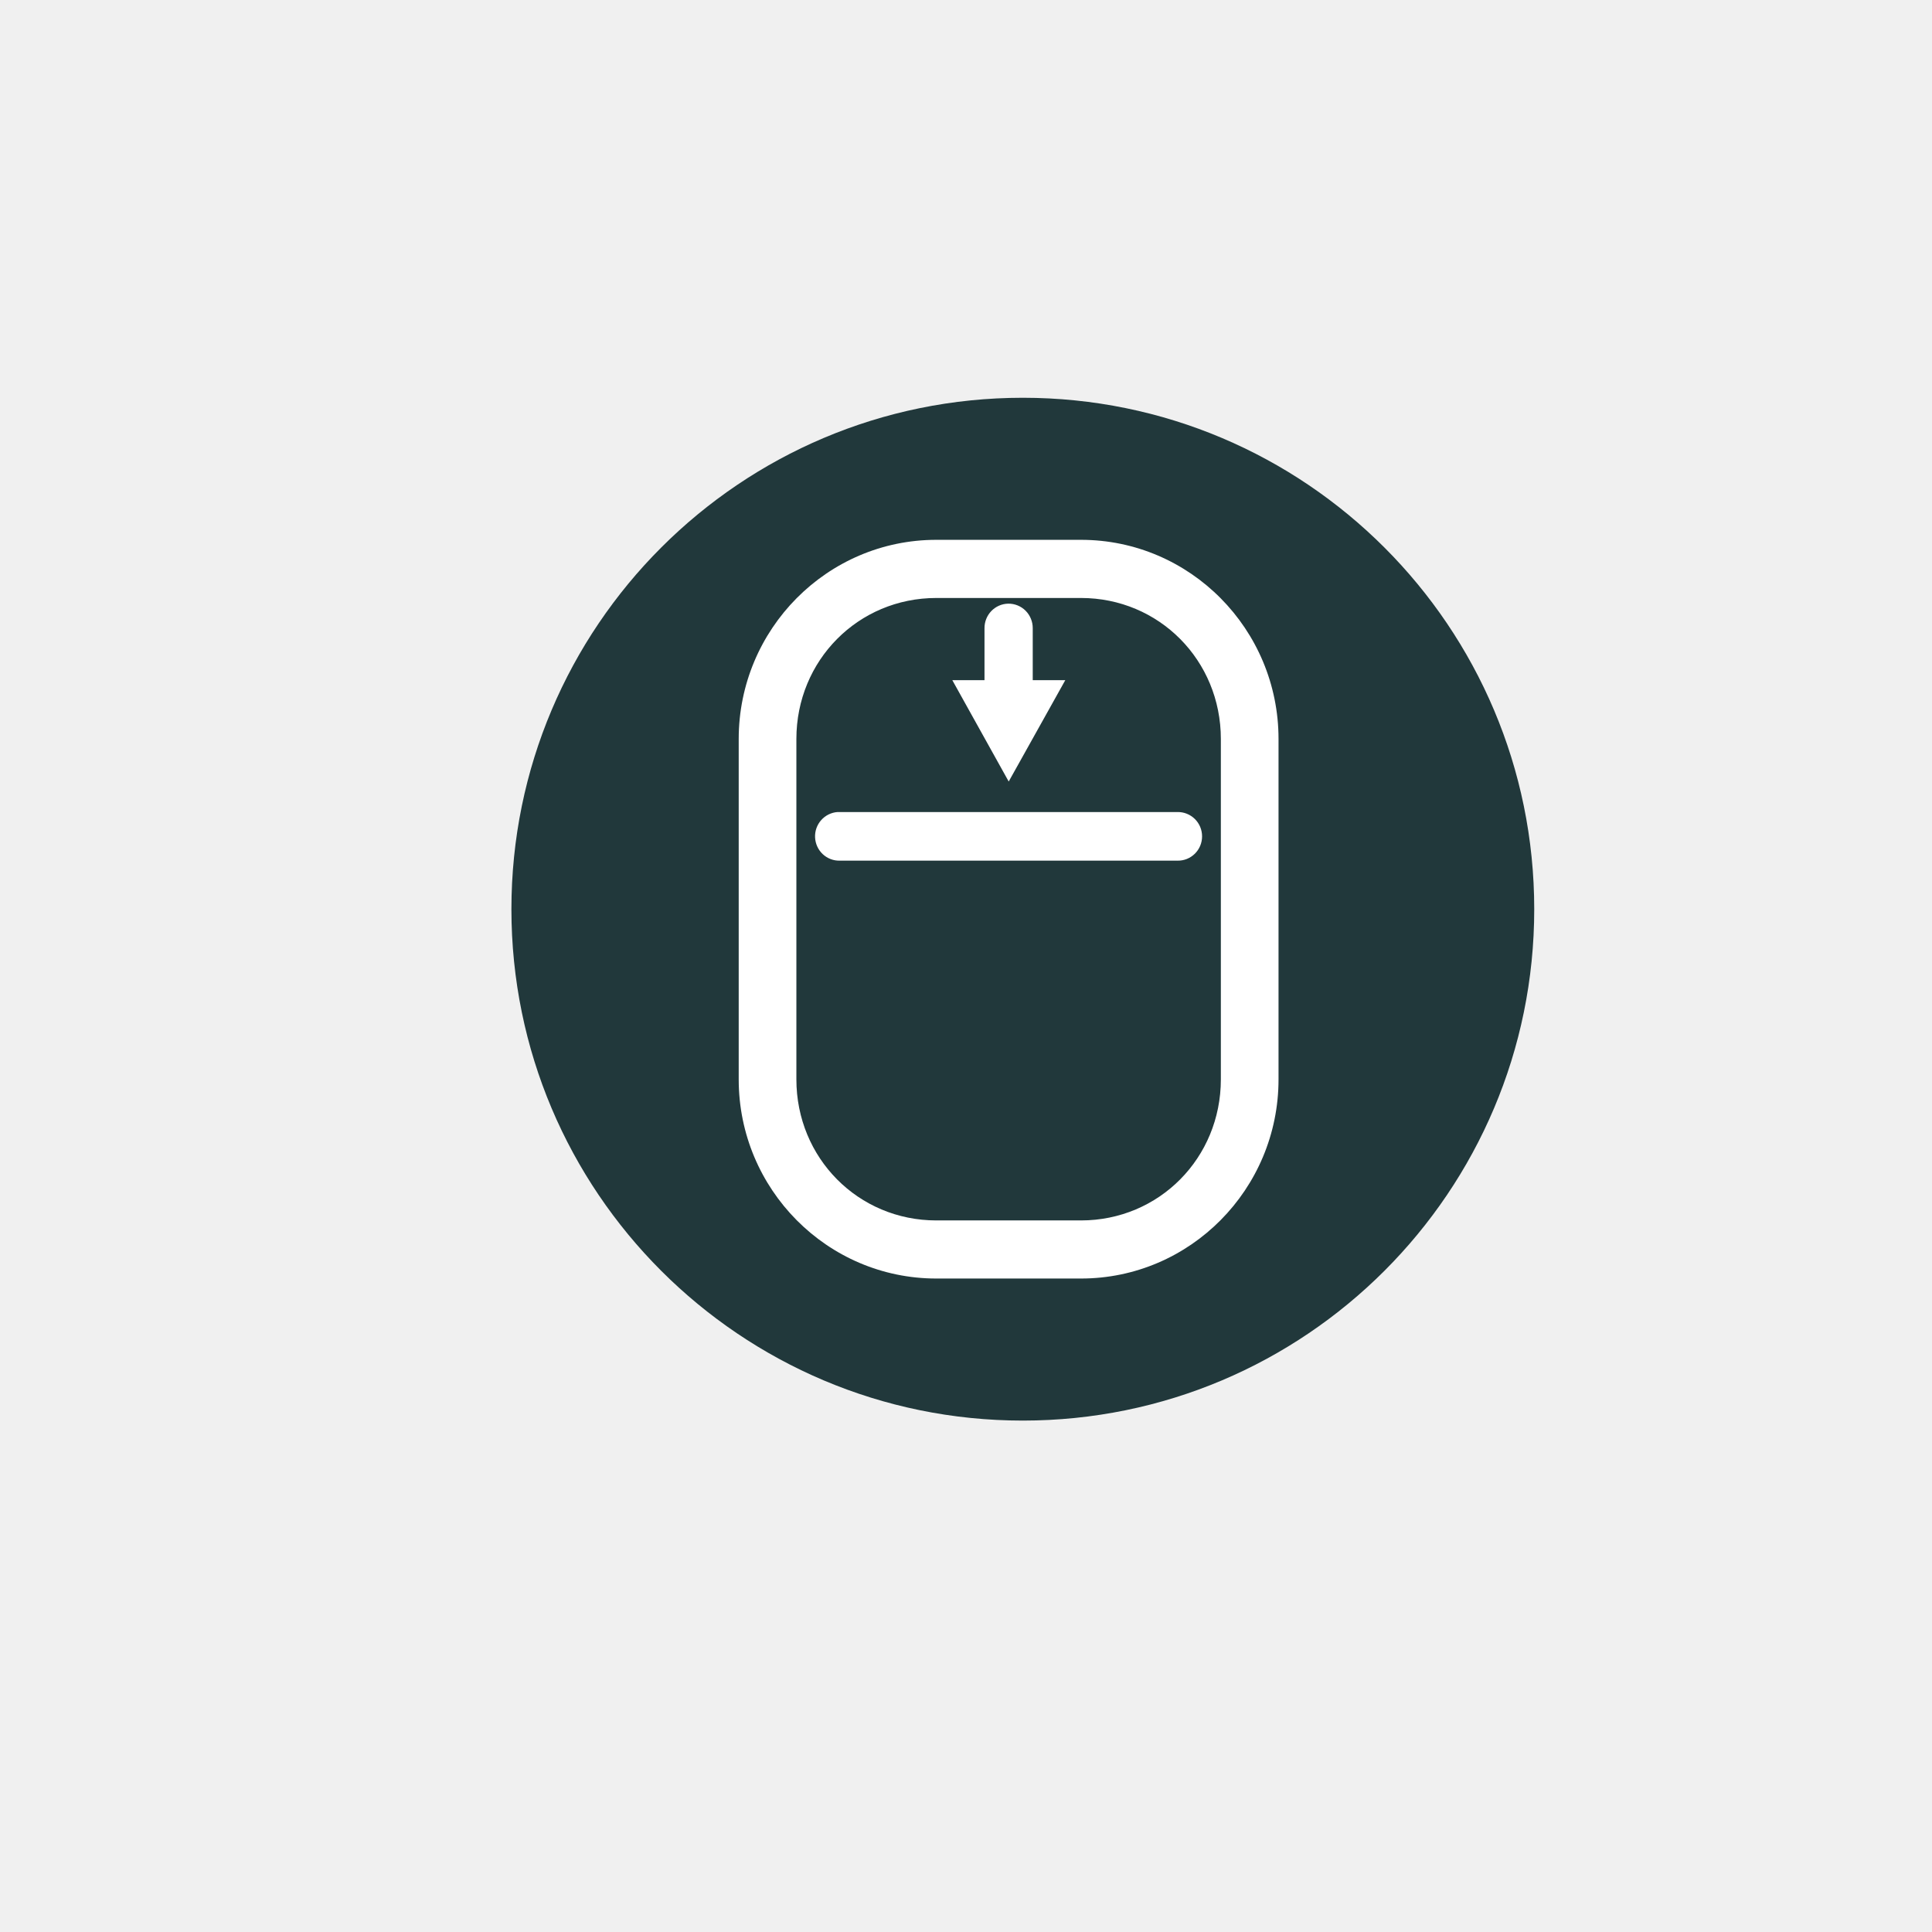
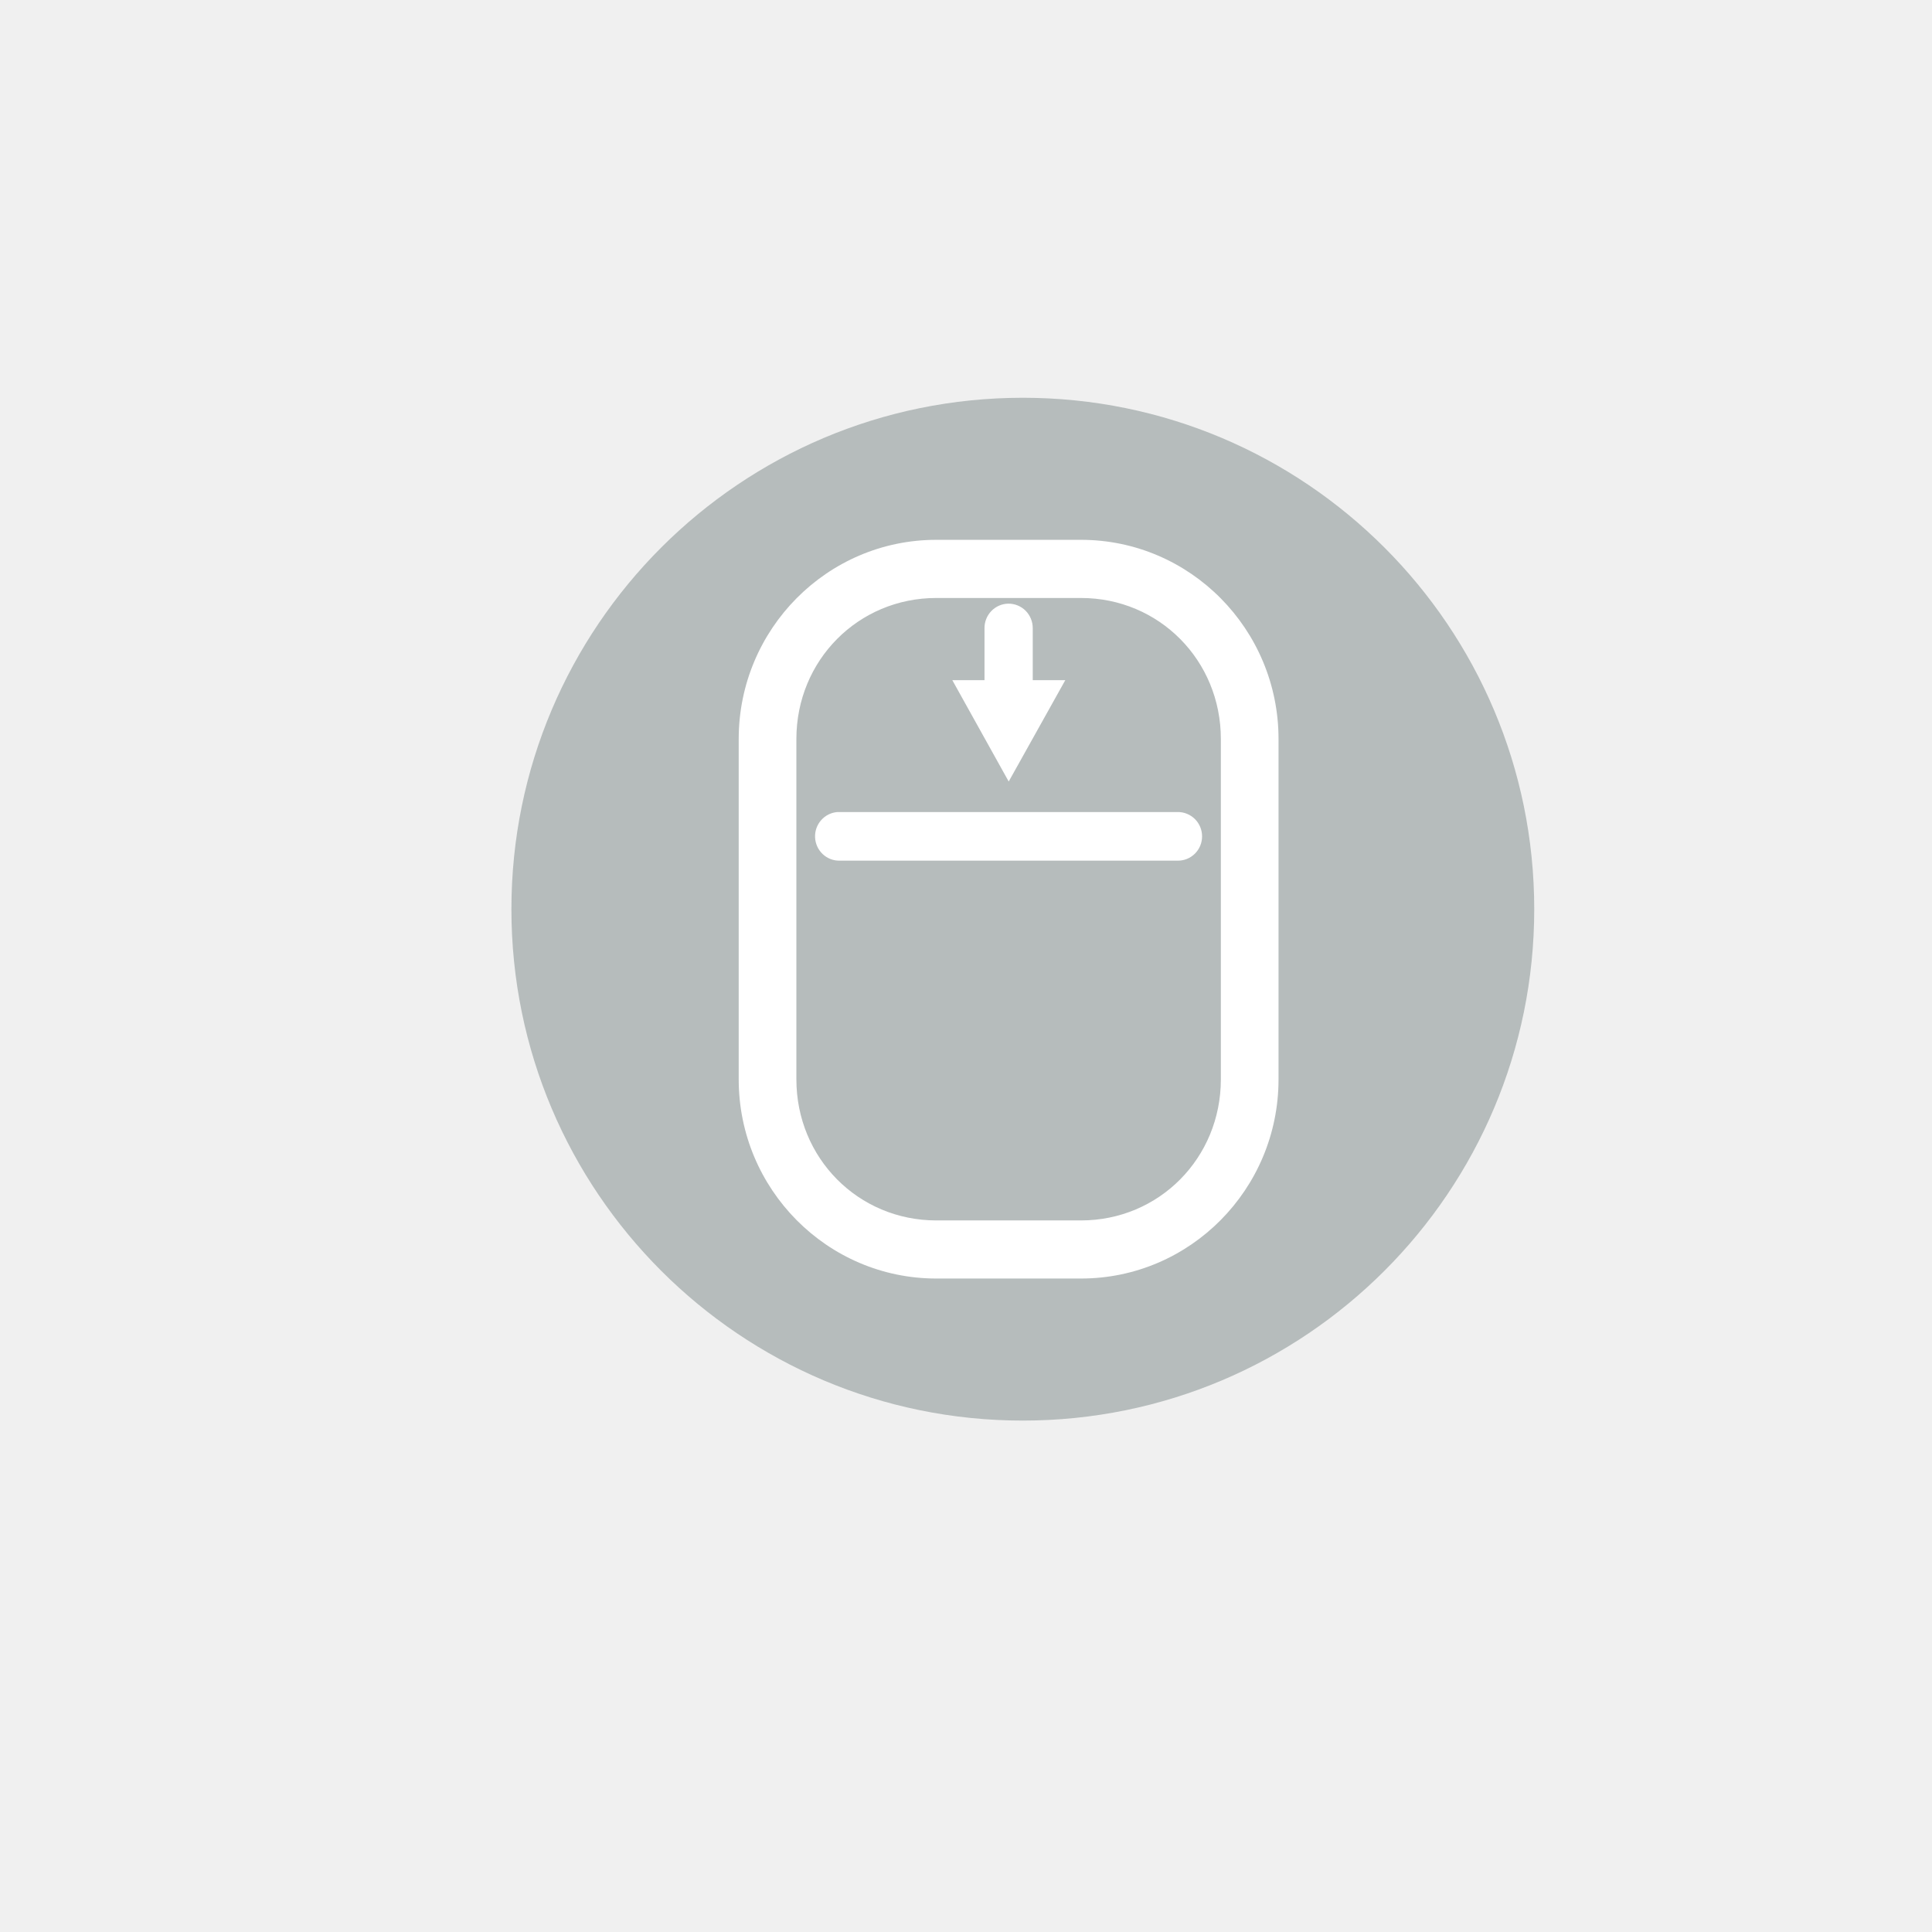
<svg xmlns="http://www.w3.org/2000/svg" width="64" height="64" viewBox="0 0 60 68" fill="none">
-   <circle cx="32" cy="32" r="18" fill="rgba(33, 56, 59, 1)" />
+   <circle cx="32" cy="32" r="18" fill="rgba(182, 188, 188, 1)" />
  <path d="M28.954 19C25.119 19 22 22.143 22 26.01V37.99C22 41.857 25.119 45 28.954 45H34.047C37.882 45 41 41.857 41 37.99V26.01C41 22.143 37.882 19 34.047 19H28.954ZM28.954 21.047H34.047C36.794 21.047 38.97 23.241 38.97 26.01V37.99C38.97 40.759 36.794 42.955 34.047 42.955H28.954C26.208 42.955 24.03 40.759 24.03 37.99V26.01C24.03 23.241 26.208 21.047 28.954 21.047ZM31.485 21.247C31.261 21.251 31.047 21.345 30.891 21.507C30.735 21.669 30.649 21.887 30.651 22.113V23.939H29.518L31.503 27.507L31.898 26.8L33.495 23.939H32.349V22.113C32.35 21.998 32.328 21.885 32.285 21.779C32.242 21.673 32.179 21.577 32.098 21.496C32.018 21.415 31.922 21.352 31.817 21.309C31.711 21.266 31.599 21.245 31.485 21.247ZM25.477 28.581C25.256 28.597 25.049 28.7 24.902 28.867C24.754 29.034 24.677 29.253 24.688 29.477C24.699 29.7 24.796 29.911 24.958 30.063C25.121 30.216 25.336 30.298 25.558 30.292H37.442C37.555 30.295 37.667 30.274 37.772 30.233C37.877 30.191 37.973 30.128 38.054 30.049C38.135 29.969 38.199 29.874 38.243 29.769C38.287 29.663 38.309 29.551 38.309 29.437C38.309 29.323 38.287 29.21 38.243 29.105C38.199 29 38.135 28.904 38.054 28.825C37.973 28.745 37.877 28.683 37.772 28.641C37.667 28.599 37.555 28.579 37.442 28.581H25.558C25.531 28.58 25.504 28.58 25.477 28.581Z" fill="white" />
</svg>
